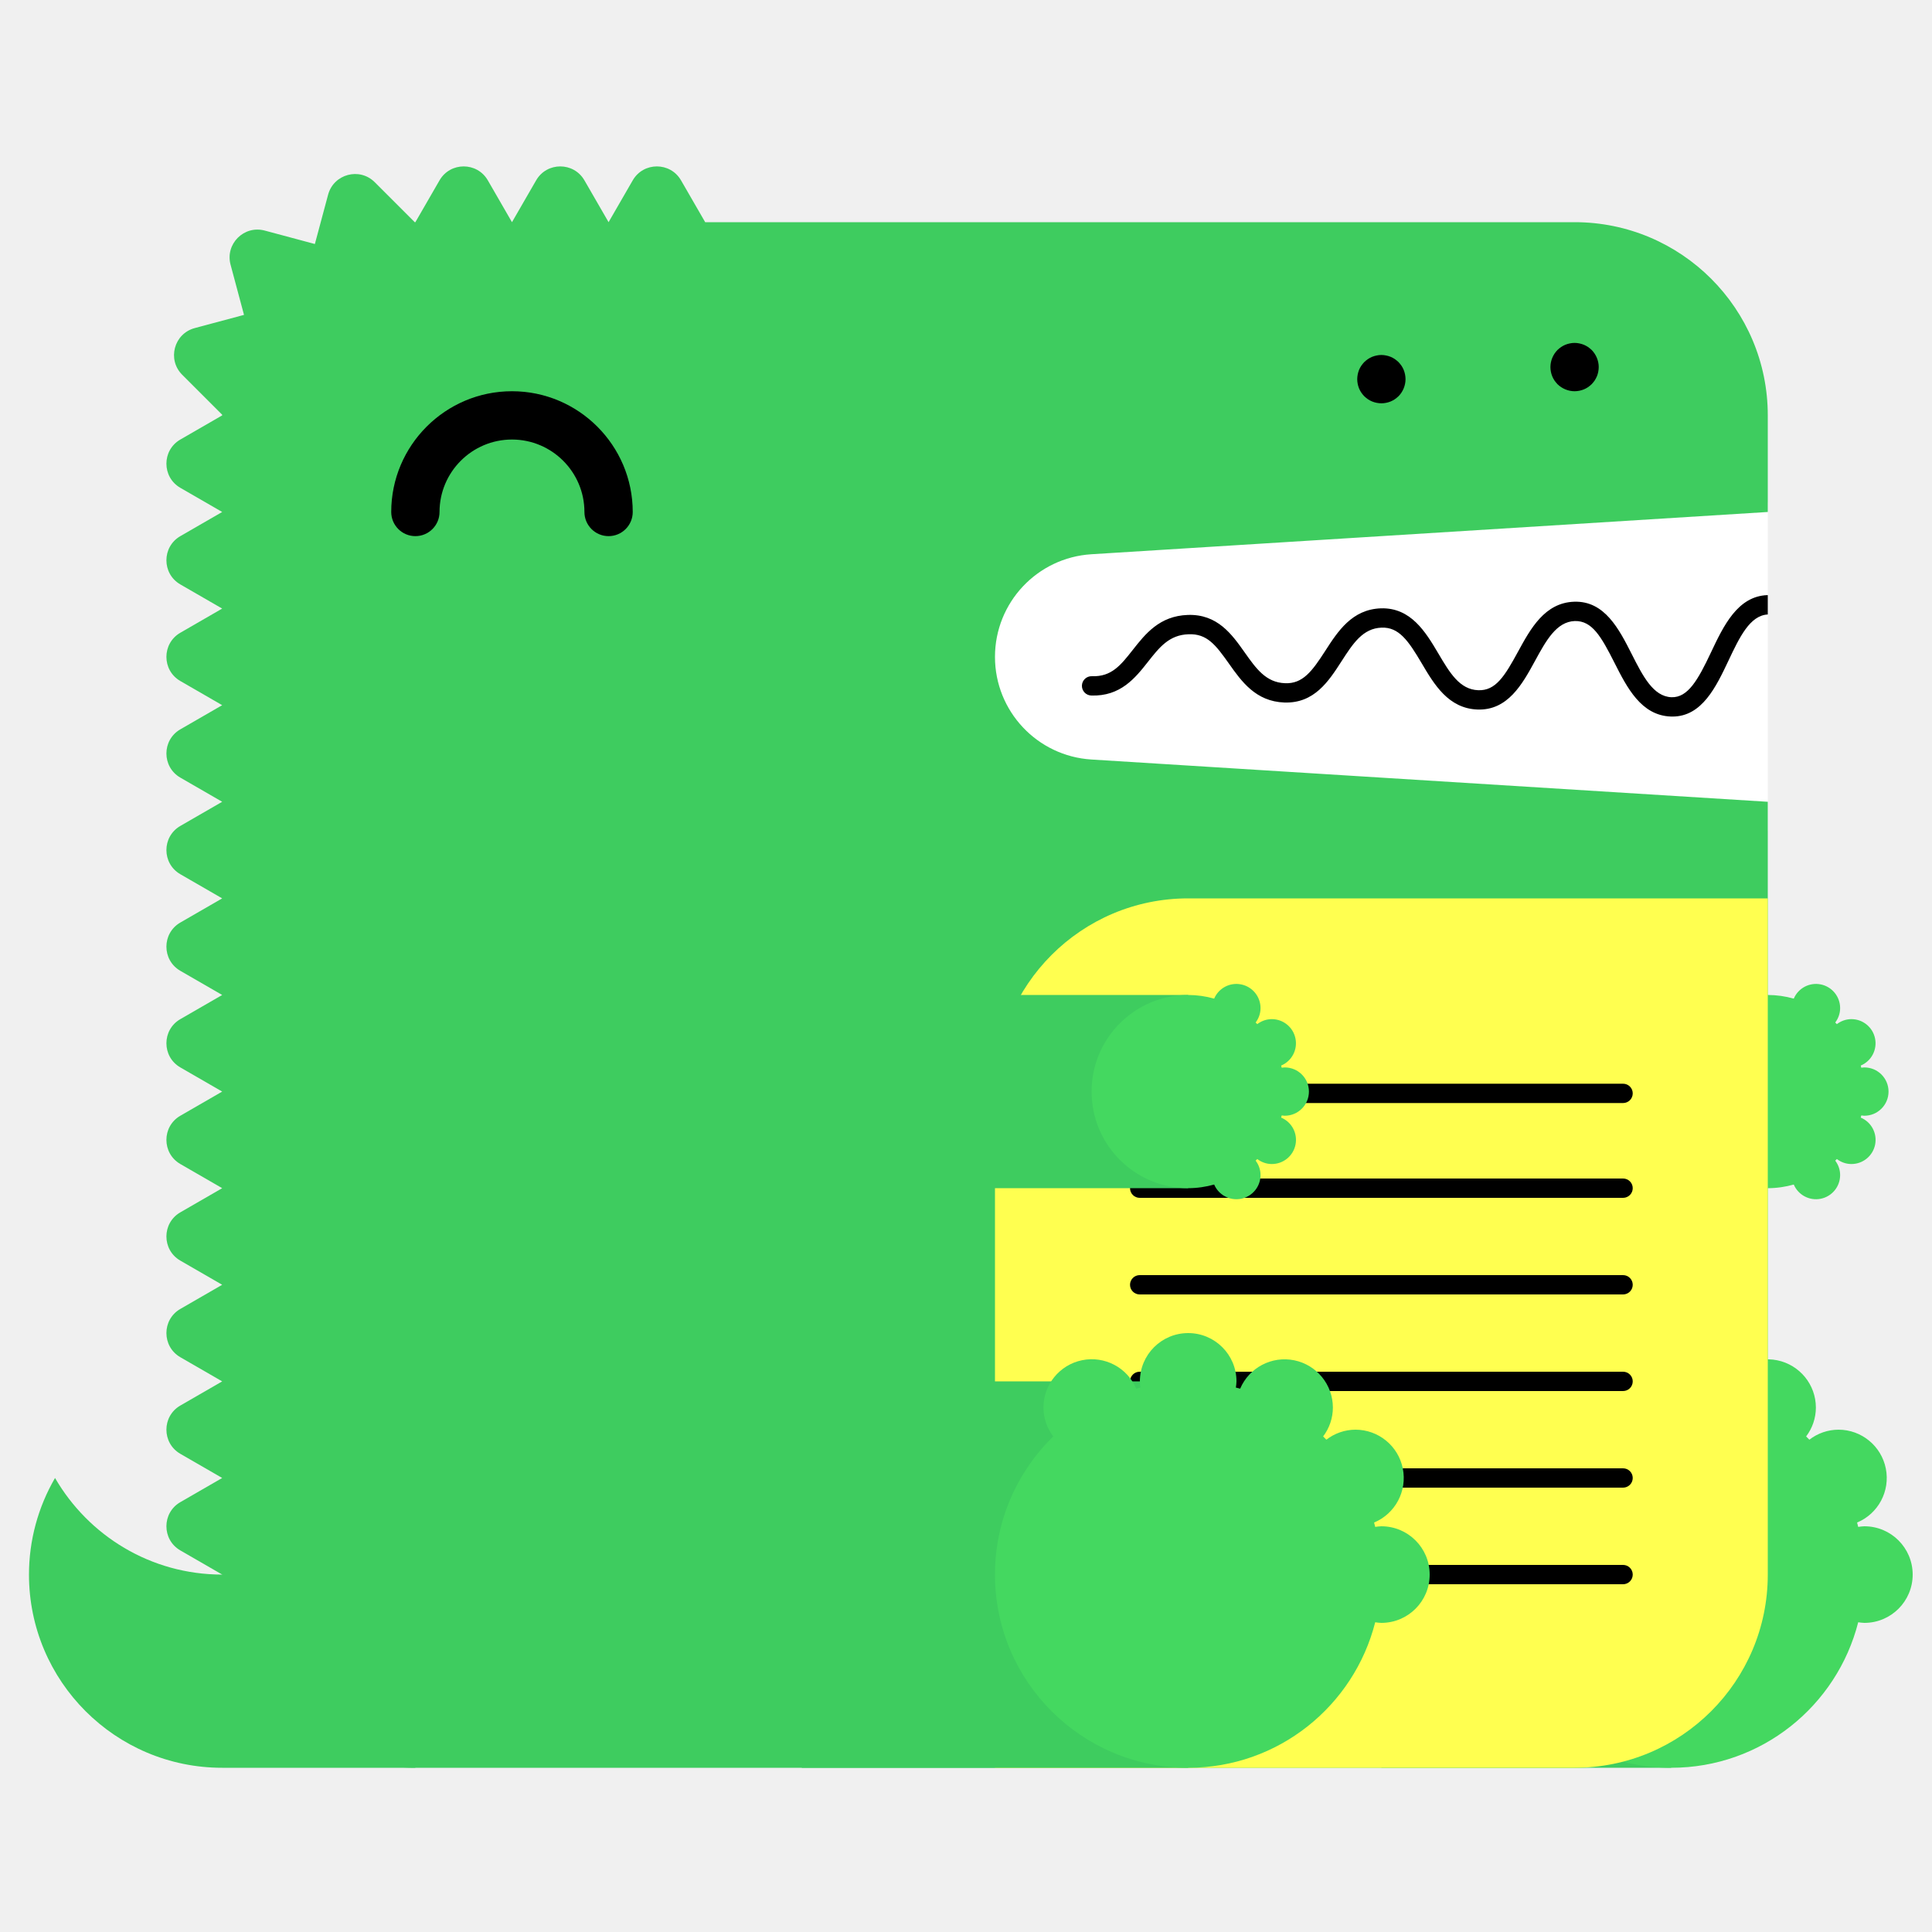
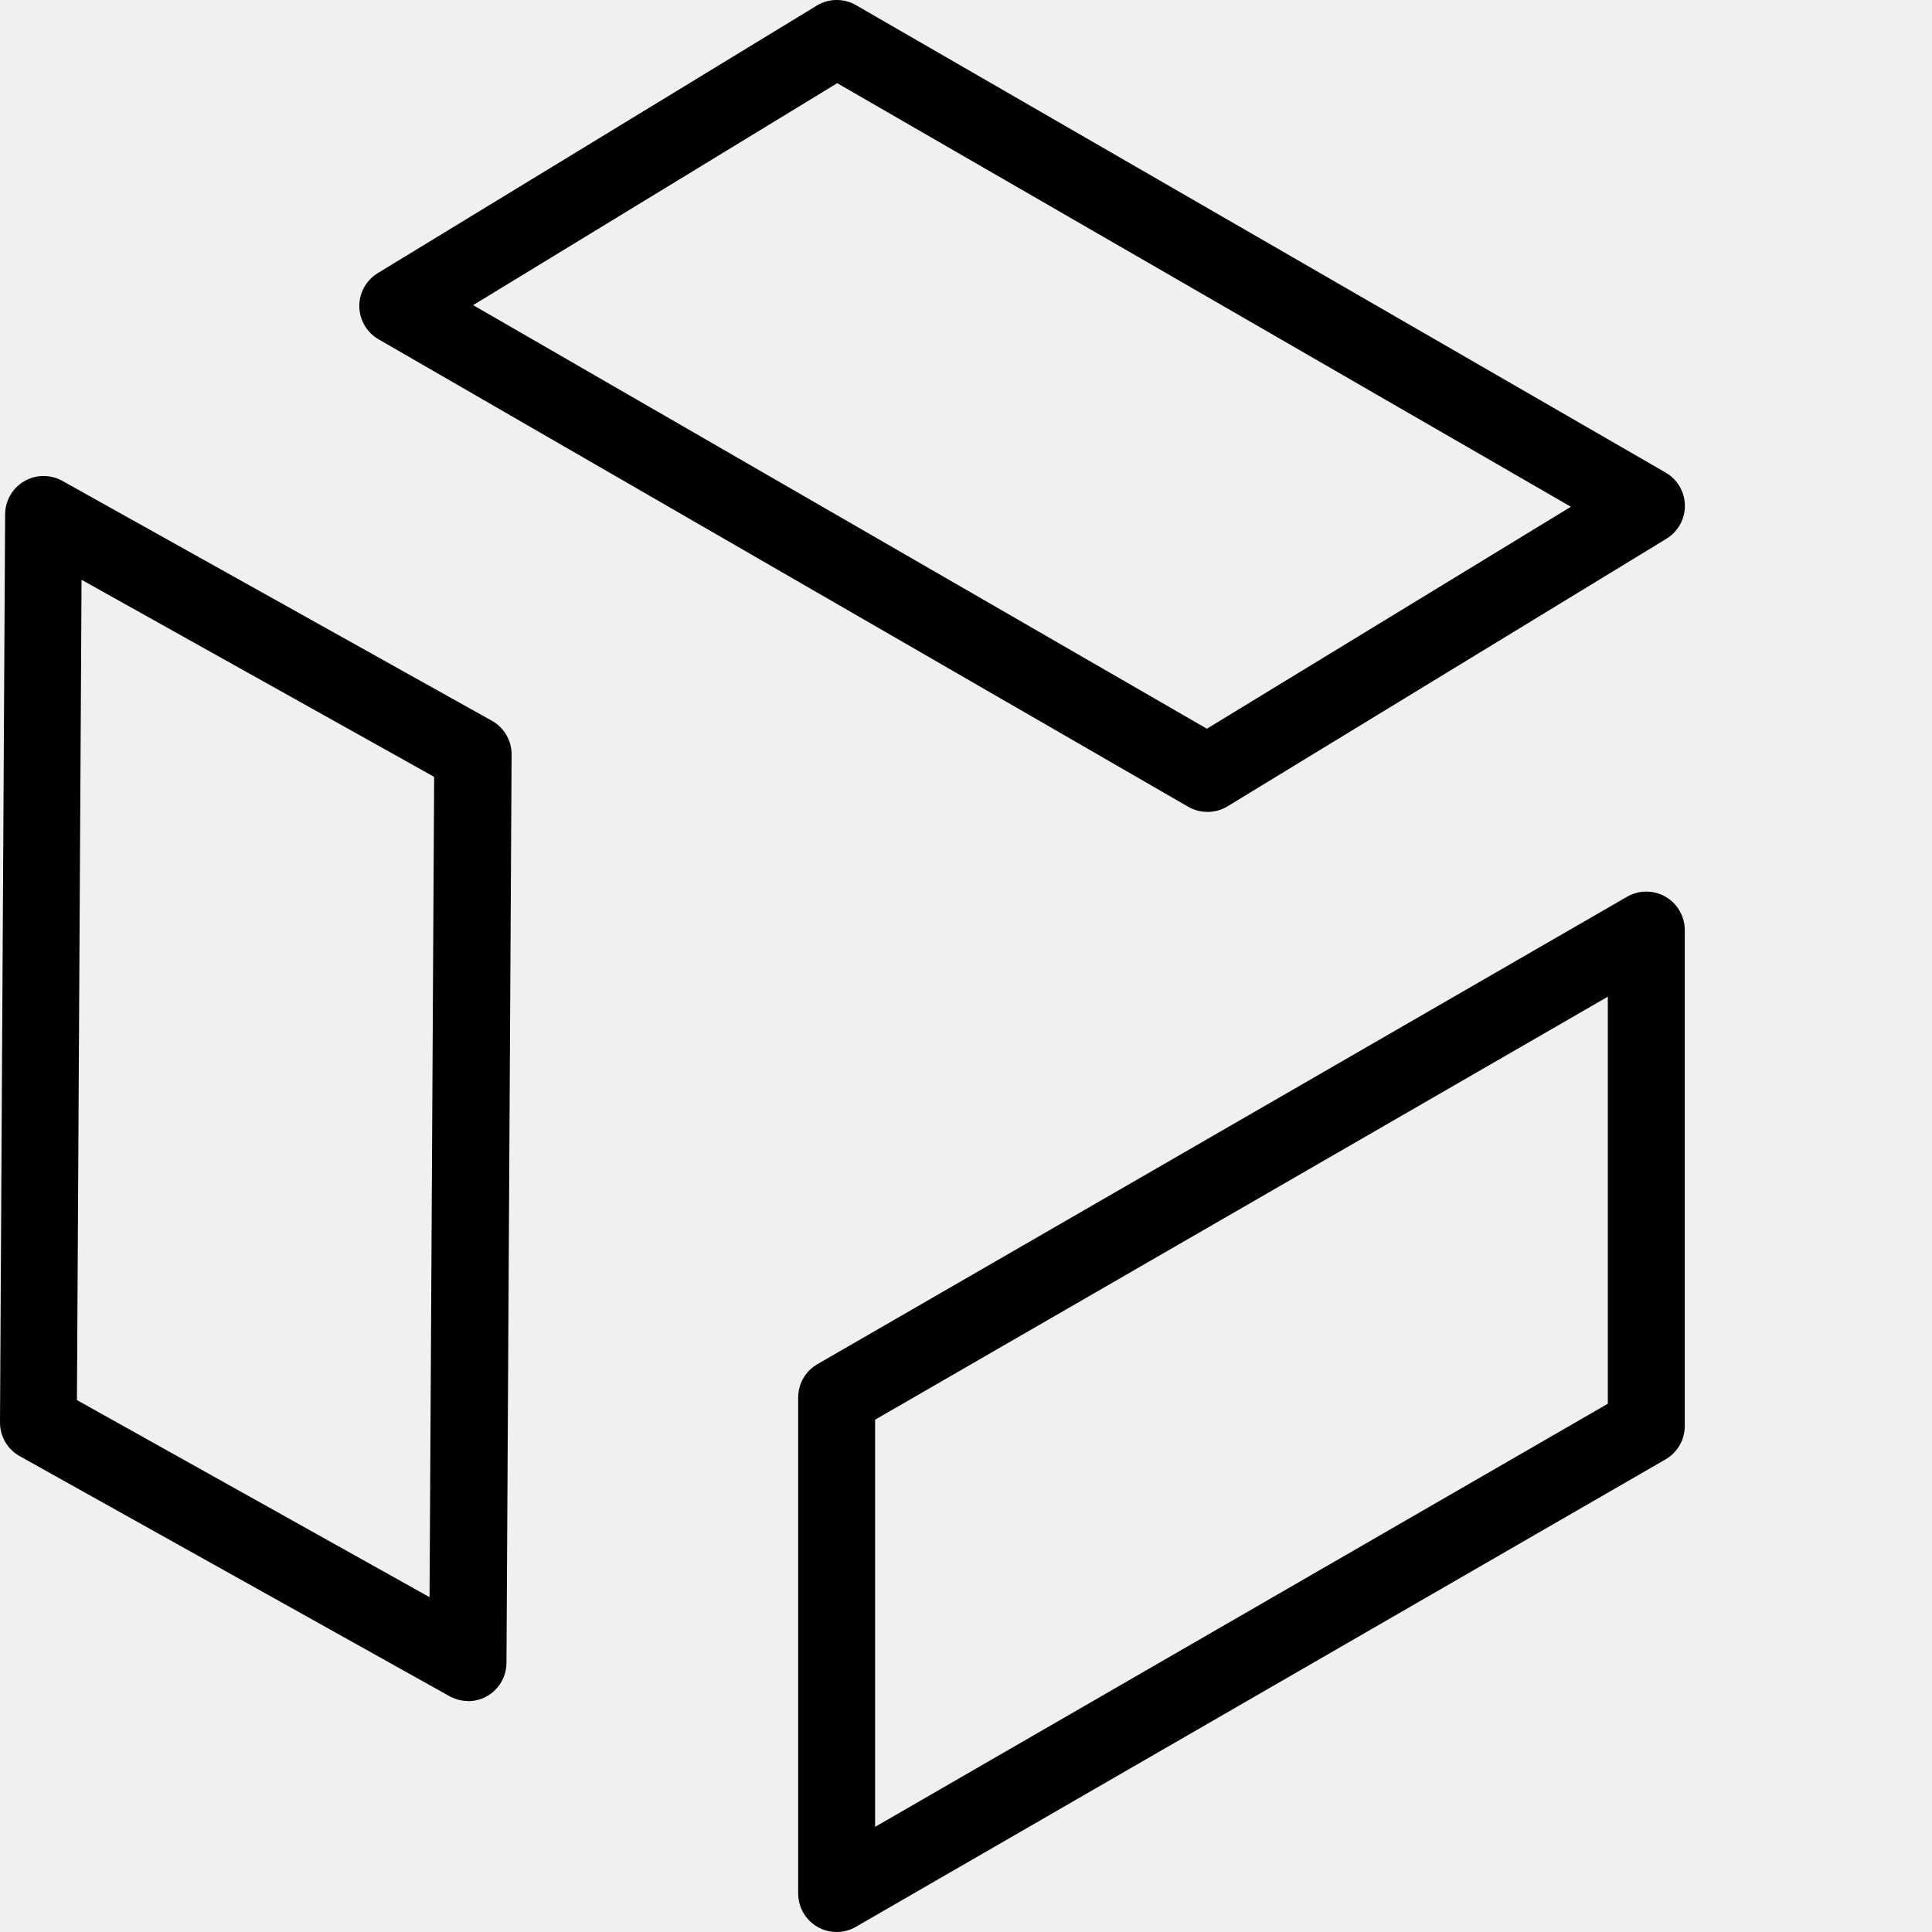
- <svg xmlns="http://www.w3.org/2000/svg" width="200" height="200" viewBox="0 0 200 200">
-   <g fill="none" fill-rule="evenodd">
-     <path fill="#FFF" d="M99 52h84v34H99z" />
-     <path d="M23 163c-7.398 0-13.843-4.027-17.303-10A19.886 19.886 0 0 0 3 163c0 11.046 8.954 20 20 20h20v-20H23z" fill="#3ECC5F" />
-     <path d="M112.98 57.376L183 53V43c0-11.046-8.954-20-20-20H73l-2.5-4.33c-1.112-1.925-3.889-1.925-5 0L63 23l-2.5-4.33c-1.111-1.925-3.889-1.925-5 0L53 23l-2.5-4.33c-1.111-1.925-3.889-1.925-5 0L43 23c-.022 0-.042.003-.065.003l-4.142-4.141c-1.57-1.571-4.252-.853-4.828 1.294l-1.369 5.104-5.192-1.392c-2.148-.575-4.111 1.389-3.535 3.536l1.39 5.193-5.102 1.367c-2.148.576-2.867 3.259-1.296 4.83l4.142 4.142c0 .021-.003.042-.003.064l-4.33 2.5c-1.925 1.111-1.925 3.889 0 5L23 53l-4.33 2.5c-1.925 1.111-1.925 3.889 0 5L23 63l-4.33 2.5c-1.925 1.111-1.925 3.889 0 5L23 73l-4.33 2.5c-1.925 1.111-1.925 3.889 0 5L23 83l-4.33 2.5c-1.925 1.111-1.925 3.889 0 5L23 93l-4.33 2.5c-1.925 1.111-1.925 3.889 0 5L23 103l-4.33 2.5c-1.925 1.111-1.925 3.889 0 5L23 113l-4.33 2.5c-1.925 1.111-1.925 3.889 0 5L23 123l-4.33 2.5c-1.925 1.111-1.925 3.889 0 5L23 133l-4.33 2.5c-1.925 1.111-1.925 3.889 0 5L23 143l-4.33 2.5c-1.925 1.111-1.925 3.889 0 5L23 153l-4.33 2.5c-1.925 1.111-1.925 3.889 0 5L23 163c0 11.046 8.954 20 20 20h120c11.046 0 20-8.954 20-20V83l-70.02-4.376A10.645 10.645 0 0 1 103 68c0-5.621 4.37-10.273 9.98-10.624" fill="#3ECC5F" />
-     <path fill="#3ECC5F" d="M143 183h30v-40h-30z" />
-     <path d="M193 158c-.219 0-.428.037-.639.064-.038-.15-.074-.301-.116-.451A5 5 0 0 0 190.32 148a4.96 4.96 0 0 0-3.016 1.036 26.531 26.531 0 0 0-.335-.336 4.955 4.955 0 0 0 1.011-2.987 5 5 0 0 0-9.599-1.959c-.148-.042-.297-.077-.445-.115.027-.211.064-.42.064-.639a5 5 0 0 0-5-5 5 5 0 0 0-5 5c0 .219.037.428.064.639-.148.038-.297.073-.445.115a4.998 4.998 0 0 0-9.599 1.959c0 1.125.384 2.151 1.011 2.987-3.717 3.632-6.031 8.693-6.031 14.3 0 11.046 8.954 20 20 20 9.339 0 17.16-6.41 19.361-15.064.211.027.42.064.639.064a5 5 0 0 0 5-5 5 5 0 0 0-5-5" fill="#44D860" />
-     <path fill="#3ECC5F" d="M153 123h30v-20h-30z" />
-     <path d="M193 115.5a2.5 2.5 0 1 0 0-5c-.109 0-.214.019-.319.032-.02-.075-.037-.15-.058-.225a2.501 2.501 0 0 0-.963-4.807c-.569 0-1.088.197-1.508.518a6.653 6.653 0 0 0-.168-.168c.314-.417.506-.931.506-1.494a2.5 2.5 0 0 0-4.8-.979A9.987 9.987 0 0 0 183 103c-5.522 0-10 4.478-10 10s4.478 10 10 10c.934 0 1.833-.138 2.69-.377a2.5 2.5 0 0 0 4.8-.979c0-.563-.192-1.077-.506-1.494.057-.055.113-.111.168-.168.42.321.939.518 1.508.518a2.5 2.5 0 0 0 .963-4.807c.021-.074.038-.15.058-.225.105.013.21.032.319.032" fill="#44D860" />
-     <path d="M63 55.5a2.5 2.5 0 0 1-2.5-2.5c0-4.136-3.364-7.5-7.5-7.5s-7.5 3.364-7.5 7.5a2.5 2.5 0 1 1-5 0c0-6.893 5.607-12.5 12.5-12.5S65.5 46.107 65.5 53a2.5 2.5 0 0 1-2.5 2.5" fill="#000" />
-     <path d="M103 183h60c11.046 0 20-8.954 20-20V93h-60c-11.046 0-20 8.954-20 20v70z" fill="#FFFF50" />
-     <path d="M168.02 124h-50.04a1 1 0 1 1 0-2h50.04a1 1 0 1 1 0 2m0 20h-50.04a1 1 0 1 1 0-2h50.04a1 1 0 1 1 0 2m0 20h-50.04a1 1 0 1 1 0-2h50.04a1 1 0 1 1 0 2m0-49.814h-50.04a1 1 0 1 1 0-2h50.04a1 1 0 1 1 0 2m0 19.814h-50.04a1 1 0 1 1 0-2h50.04a1 1 0 1 1 0 2m0 20h-50.04a1 1 0 1 1 0-2h50.04a1 1 0 1 1 0 2M183 61.611c-.012 0-.022-.006-.034-.005-3.09.105-4.552 3.196-5.842 5.923-1.346 2.85-2.387 4.703-4.093 4.647-1.889-.068-2.969-2.202-4.113-4.46-1.314-2.594-2.814-5.536-5.963-5.426-3.046.104-4.513 2.794-5.807 5.167-1.377 2.528-2.314 4.065-4.121 3.994-1.927-.07-2.951-1.805-4.136-3.813-1.321-2.236-2.848-4.75-5.936-4.664-2.994.103-4.465 2.385-5.763 4.4-1.373 2.13-2.335 3.428-4.165 3.351-1.973-.07-2.992-1.51-4.171-3.177-1.324-1.873-2.816-3.993-5.895-3.89-2.928.1-4.399 1.97-5.696 3.618-1.232 1.564-2.194 2.802-4.229 2.724a1 1 0 0 0-.072 2c3.017.101 4.545-1.8 5.872-3.487 1.177-1.496 2.193-2.787 4.193-2.855 1.926-.082 2.829 1.115 4.195 3.045 1.297 1.834 2.769 3.914 5.731 4.021 3.103.104 4.596-2.215 5.918-4.267 1.182-1.834 2.202-3.417 4.15-3.484 1.793-.067 2.769 1.35 4.145 3.681 1.297 2.197 2.766 4.686 5.787 4.796 3.125.108 4.634-2.62 5.949-5.035 1.139-2.088 2.214-4.06 4.119-4.126 1.793-.042 2.728 1.595 4.111 4.33 1.292 2.553 2.757 5.445 5.825 5.556l.169.003c3.064 0 4.518-3.075 5.805-5.794 1.139-2.41 2.217-4.68 4.067-4.773v-2z" fill="#000" />
-     <path fill="#3ECC5F" d="M83 183h40v-40H83z" />
-     <path d="M143 158c-.219 0-.428.037-.639.064-.038-.15-.074-.301-.116-.451A5 5 0 0 0 140.32 148a4.96 4.96 0 0 0-3.016 1.036 26.531 26.531 0 0 0-.335-.336 4.955 4.955 0 0 0 1.011-2.987 5 5 0 0 0-9.599-1.959c-.148-.042-.297-.077-.445-.115.027-.211.064-.42.064-.639a5 5 0 0 0-5-5 5 5 0 0 0-5 5c0 .219.037.428.064.639-.148.038-.297.073-.445.115a4.998 4.998 0 0 0-9.599 1.959c0 1.125.384 2.151 1.011 2.987-3.717 3.632-6.031 8.693-6.031 14.3 0 11.046 8.954 20 20 20 9.339 0 17.16-6.41 19.361-15.064.211.027.42.064.639.064a5 5 0 0 0 5-5 5 5 0 0 0-5-5" fill="#44D860" />
-     <path fill="#3ECC5F" d="M83 123h40v-20H83z" />
-     <path d="M133 115.5a2.5 2.5 0 1 0 0-5c-.109 0-.214.019-.319.032-.02-.075-.037-.15-.058-.225a2.501 2.501 0 0 0-.963-4.807c-.569 0-1.088.197-1.508.518a6.653 6.653 0 0 0-.168-.168c.314-.417.506-.931.506-1.494a2.5 2.5 0 0 0-4.8-.979A9.987 9.987 0 0 0 123 103c-5.522 0-10 4.478-10 10s4.478 10 10 10c.934 0 1.833-.138 2.69-.377a2.5 2.5 0 0 0 4.8-.979c0-.563-.192-1.077-.506-1.494.057-.055.113-.111.168-.168.42.321.939.518 1.508.518a2.5 2.5 0 0 0 .963-4.807c.021-.074.038-.15.058-.225.105.013.21.032.319.032" fill="#44D860" />
-     <path d="M143 41.75c-.16 0-.33-.02-.49-.05a2.52 2.52 0 0 1-.47-.14c-.15-.06-.29-.14-.431-.23-.13-.09-.259-.2-.38-.31-.109-.12-.219-.24-.309-.38s-.17-.28-.231-.43a2.619 2.619 0 0 1-.189-.96c0-.16.02-.33.05-.49.03-.16.08-.31.139-.47.061-.15.141-.29.231-.43.09-.13.2-.26.309-.38.121-.11.25-.22.38-.31.141-.09.281-.17.431-.23.149-.06.31-.11.47-.14.32-.07.65-.07.98 0 .159.03.32.08.47.14.149.06.29.14.43.23.13.09.259.2.38.31.11.12.22.25.31.38.09.14.17.28.23.43.06.16.11.31.14.47.029.16.05.33.05.49 0 .66-.271 1.31-.73 1.77-.121.11-.25.22-.38.31-.14.09-.281.17-.43.23a2.565 2.565 0 0 1-.96.19m20-1.25c-.66 0-1.3-.27-1.771-.73a3.802 3.802 0 0 1-.309-.38c-.09-.14-.17-.28-.231-.43a2.619 2.619 0 0 1-.189-.96c0-.66.27-1.3.729-1.77.121-.11.25-.22.38-.31.141-.09.281-.17.431-.23.149-.06.31-.11.47-.14.32-.07.66-.07.98 0 .159.03.32.08.47.14.149.06.29.14.43.23.13.09.259.2.38.31.459.47.73 1.11.73 1.77 0 .16-.021.33-.05.49-.03.16-.08.32-.14.47-.07.15-.14.29-.23.43-.09.13-.2.26-.31.38-.121.11-.25.22-.38.31-.14.09-.281.17-.43.23a2.565 2.565 0 0 1-.96.19" fill="#000" />
-   </g>
+ <svg xmlns="http://www.w3.org/2000/svg" width="301.354" height="301.354" fill="#FFFFFF">
+   <path fill="#000000" d="m188.33 126.644a6 6 0 0 1 -3-.81l-126.28-72.91a6 6 0 0 1 -.13-10.32l68.48-41.73a6 6 0 0 1 6.12-.07l126.29 72.91a6 6 0 0 1 .12 10.32l-68.48 41.75a6 6 0 0 1 -3.12.86zm-114.53-79.05 114.45 66.07 56.78-34.62-114.44-66.07z" />
+   <path fill="#000000" d="m130.5 301.354a6 6 0 0 1 -6-6v-77.37a6 6 0 0 1 3-5.2l126.29-72.91a6 6 0 0 1 9 5.2v77.37a6 6 0 0 1 -3 5.19l-126.29 72.91a5.93 5.93 0 0 1 -3 .81zm6-79.91v63.51l114.29-66v-63.49z" />
+   <path fill="#000000" d="m73 265.324a6 6 0 0 1 -2.92-.77l-67-37.42a6 6 0 0 1 -3.08-5.27l.8-141.66a6 6 0 0 1 8.92-5.2l67 37.42a6 6 0 0 1 3.08 5.27l-.8 141.66a6 6 0 0 1 -6 6zm-61-46.94 55 30.74.72-127.95-55-30.74z" />
</svg>
